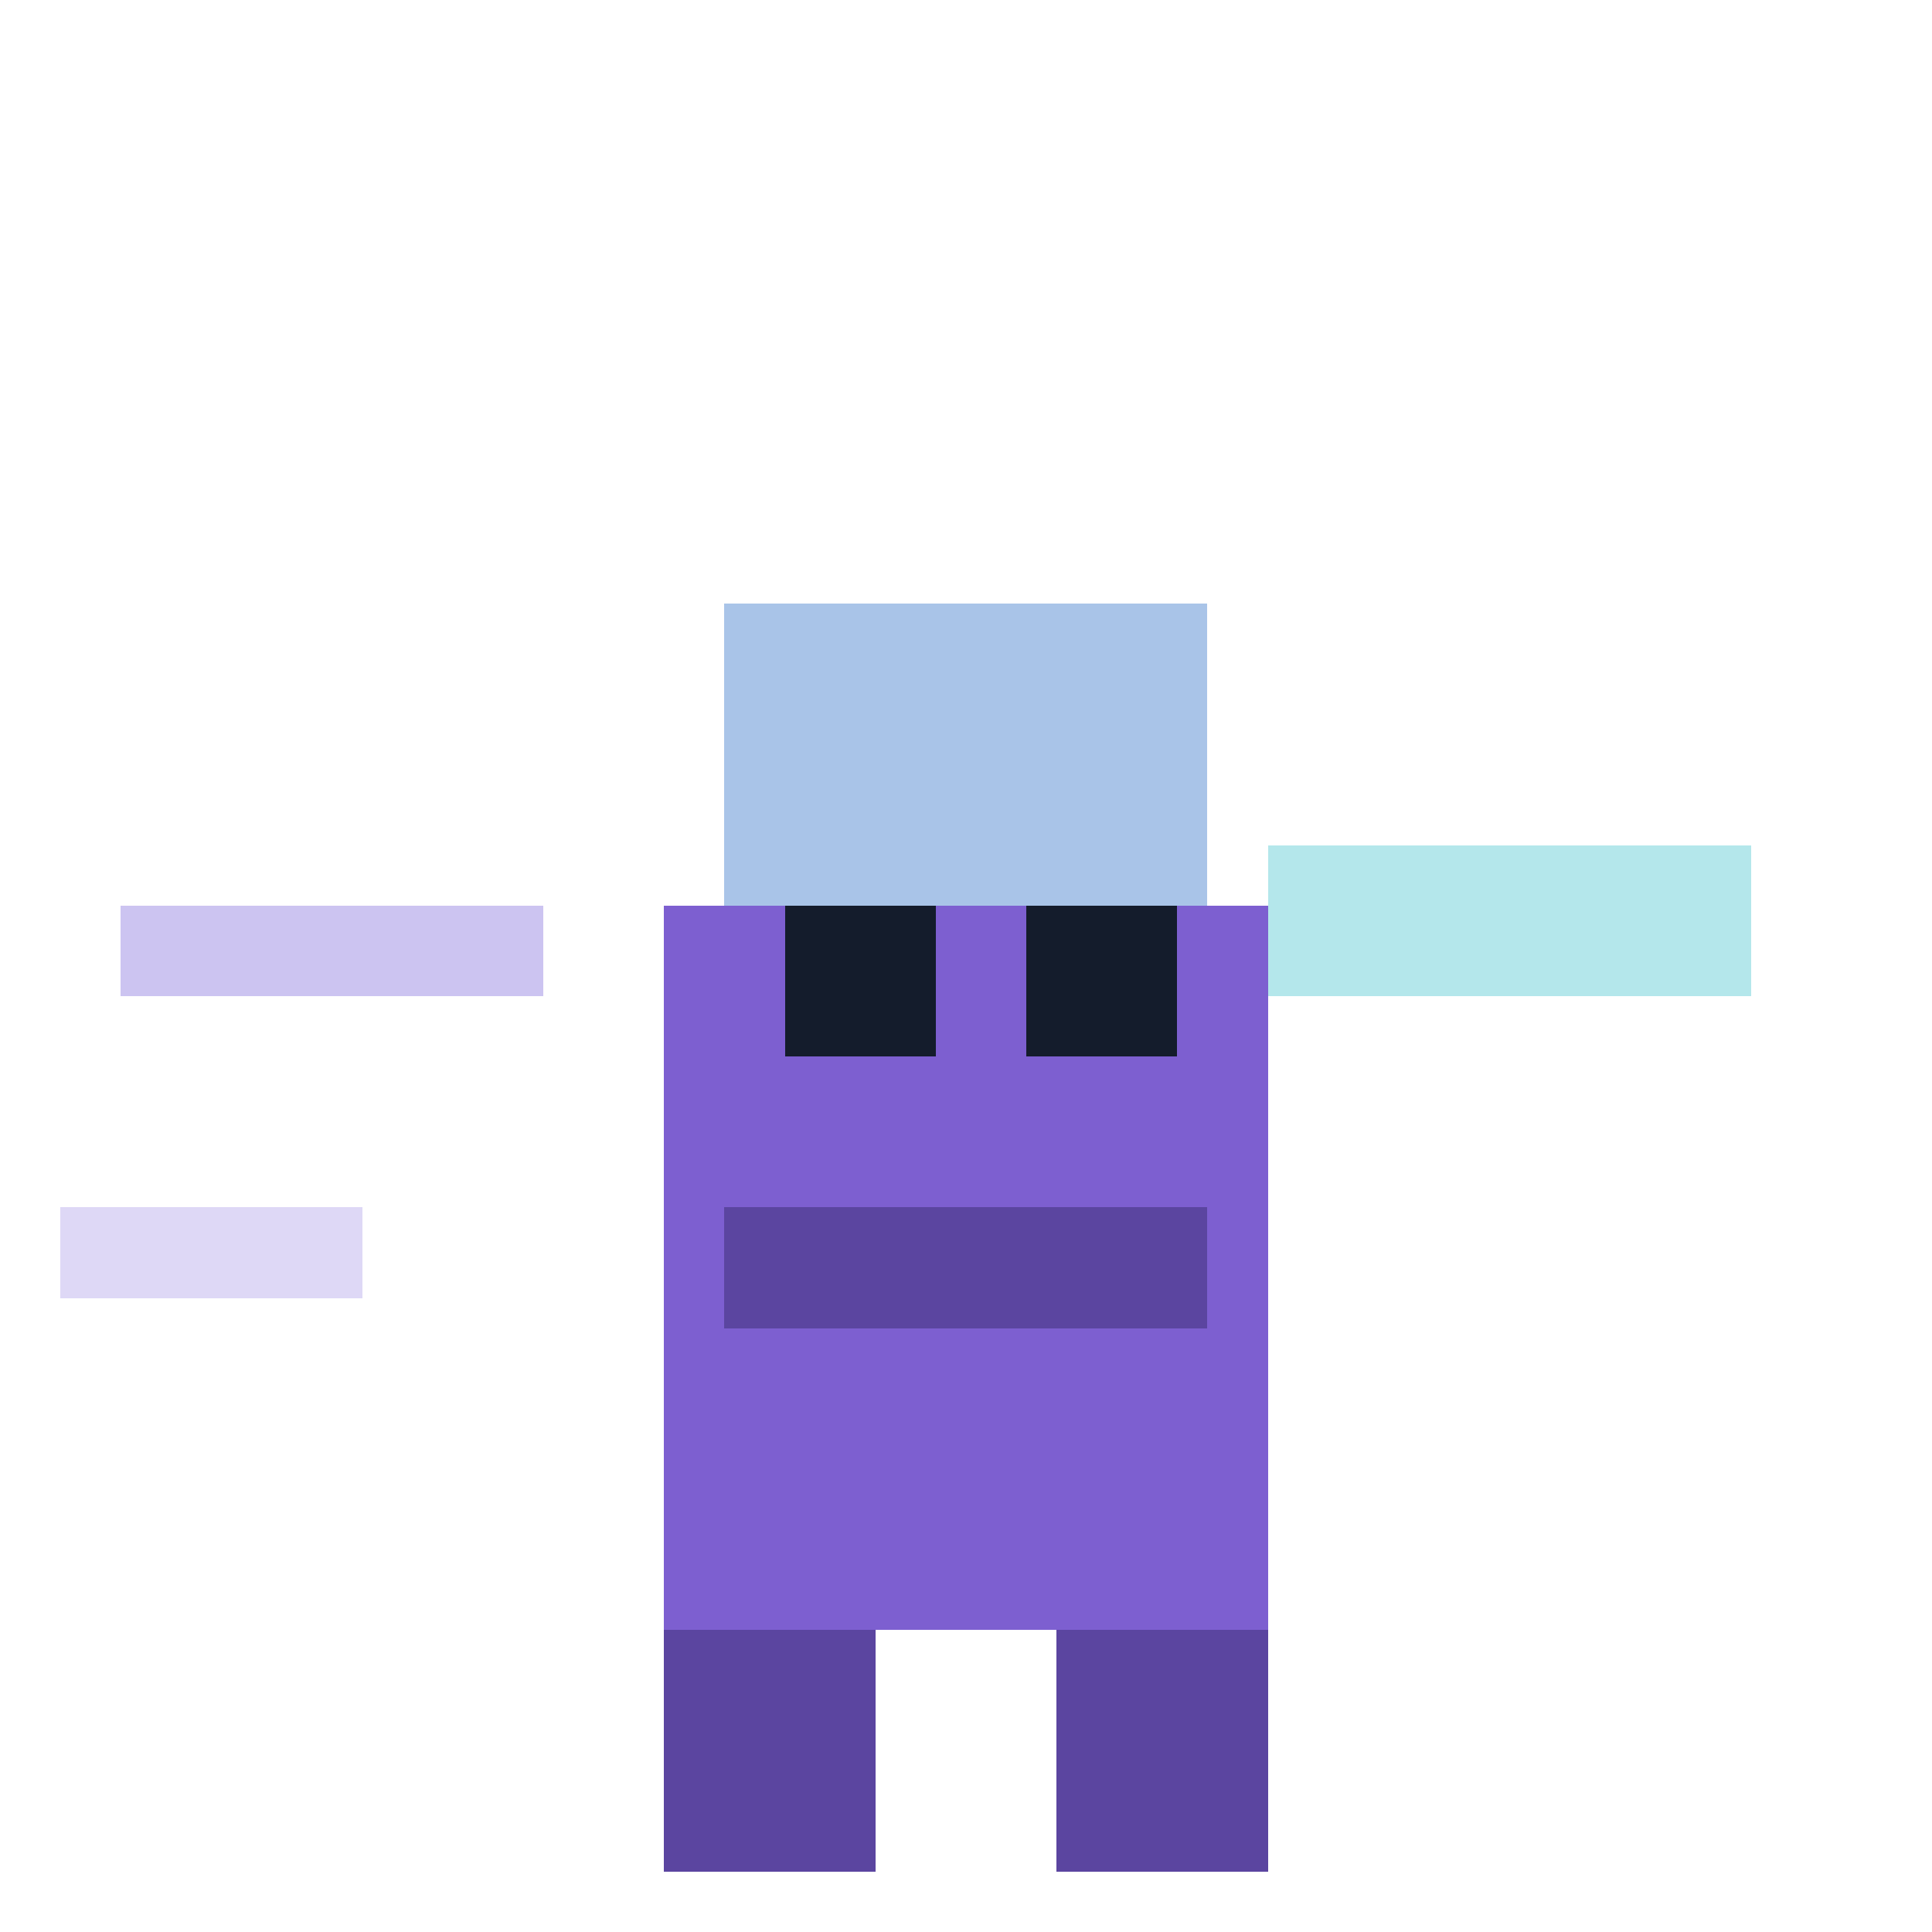
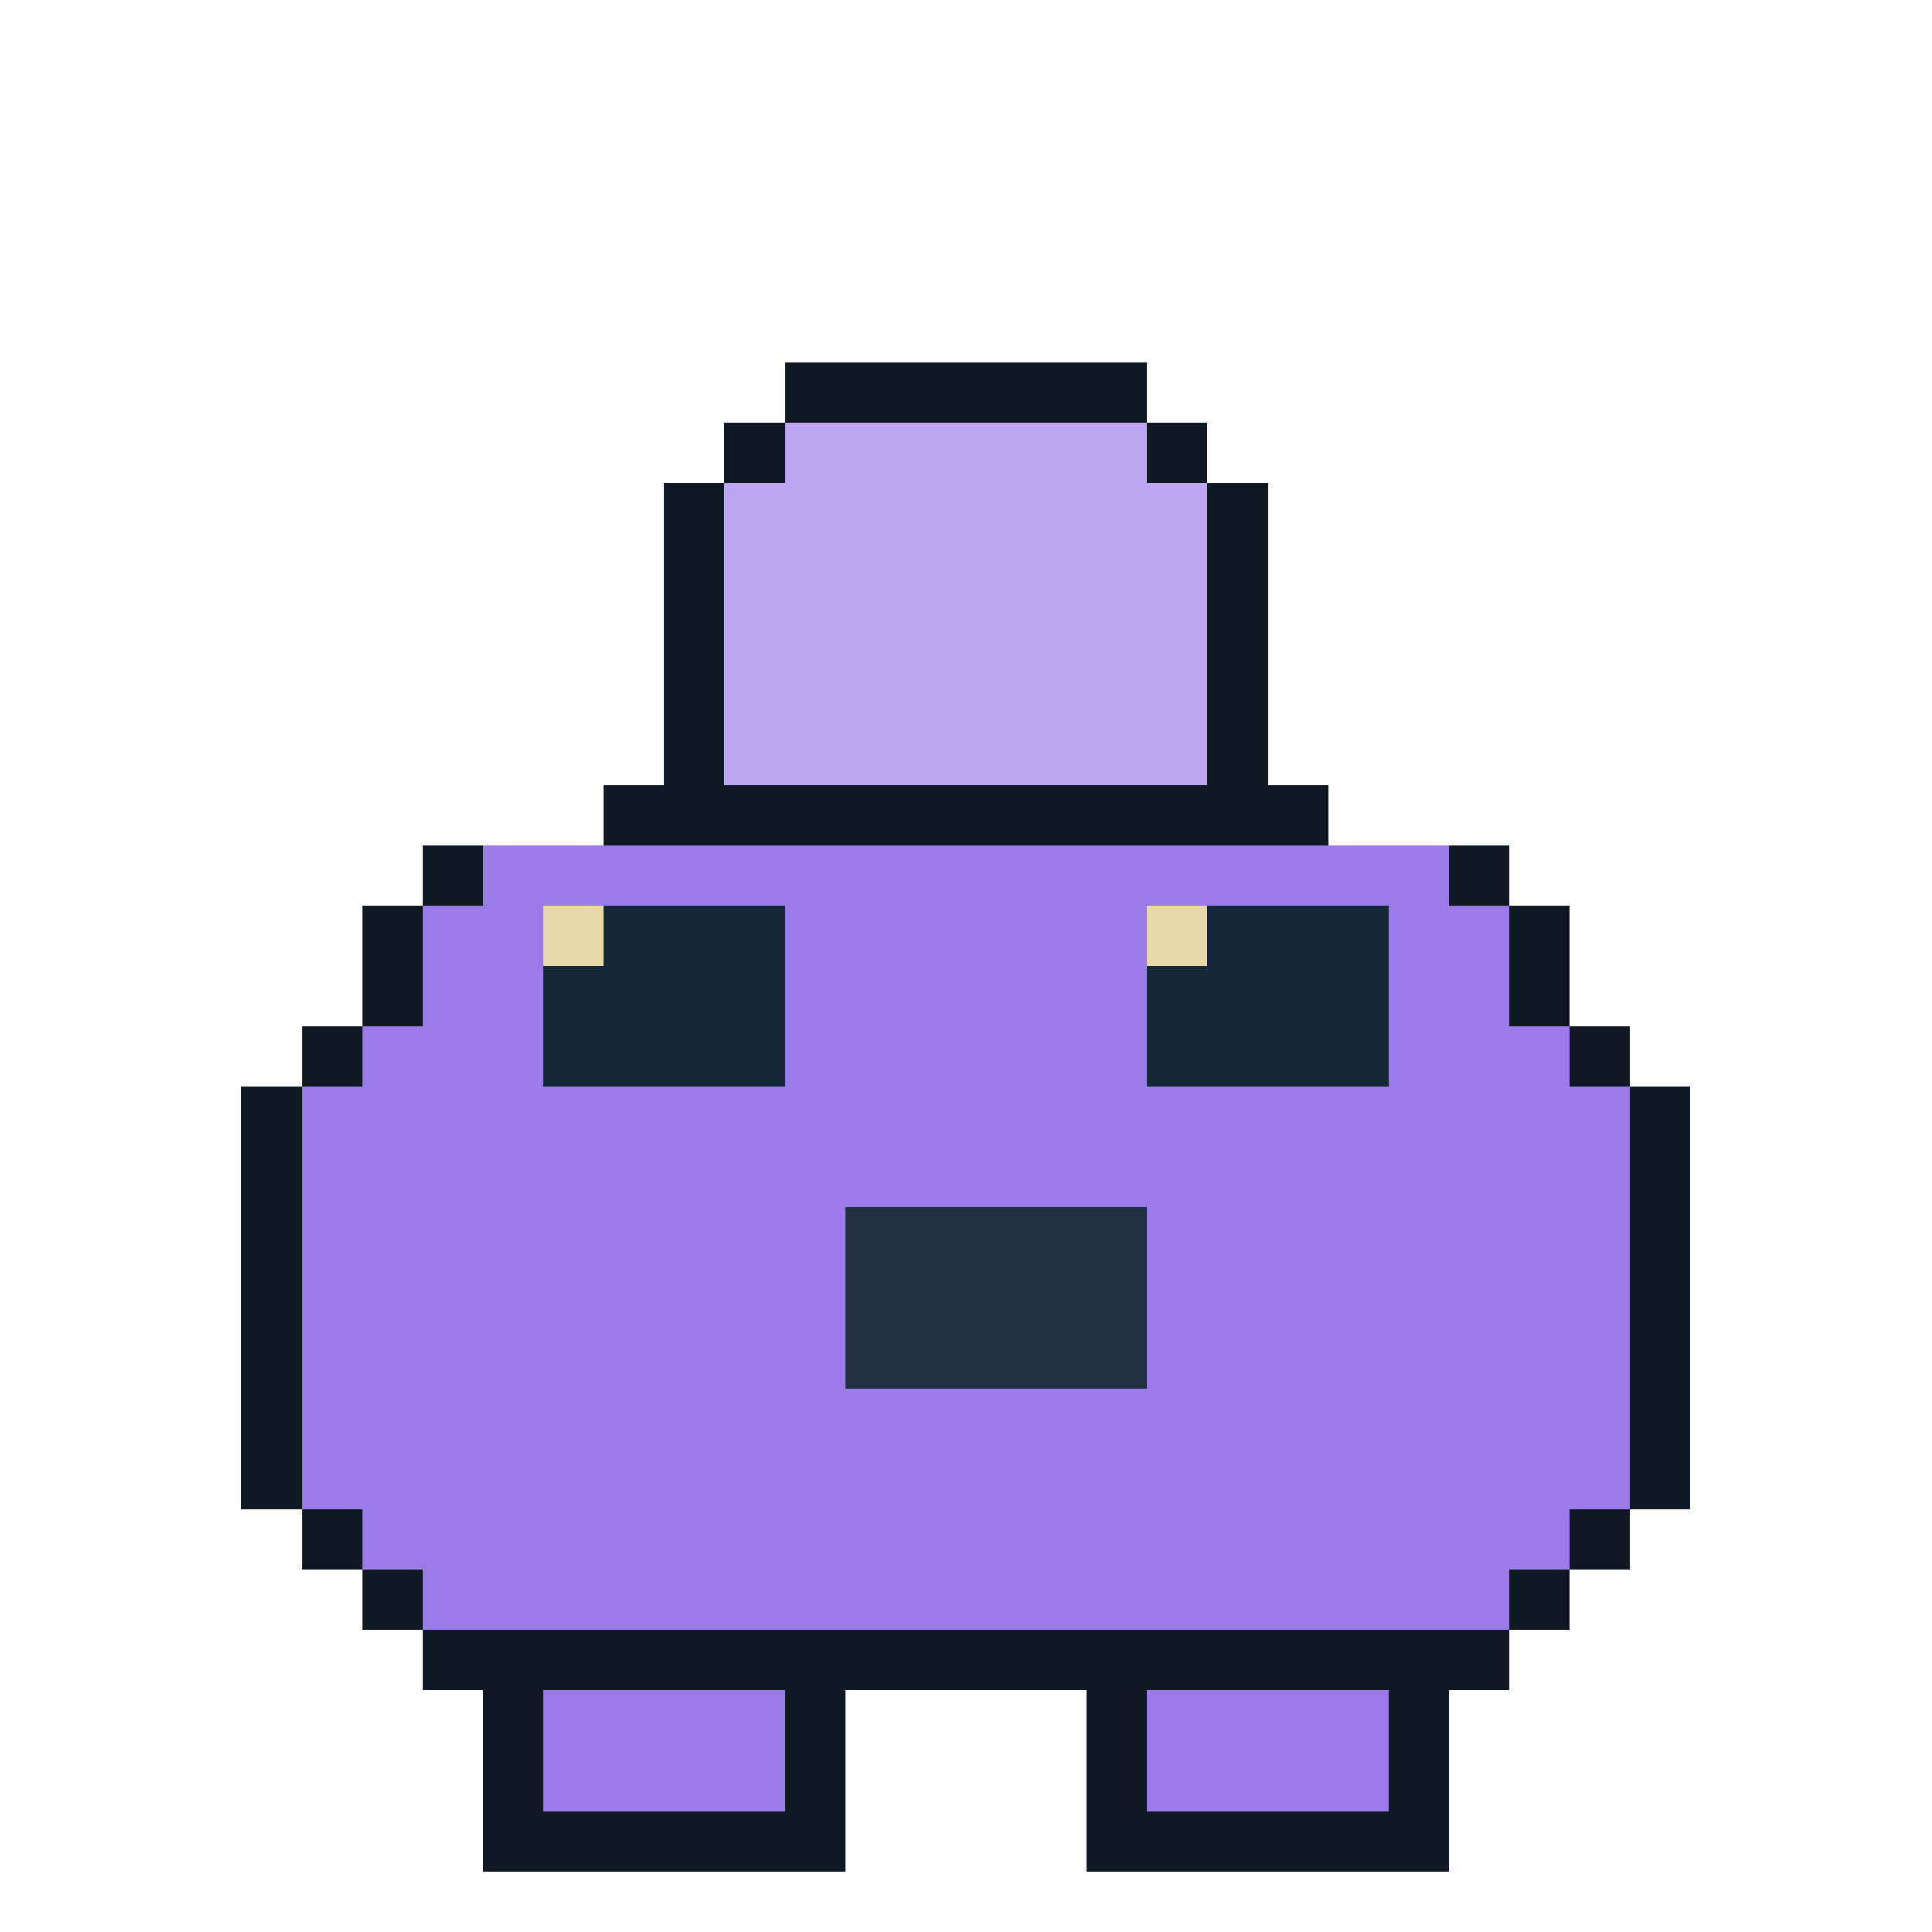
<svg xmlns="http://www.w3.org/2000/svg" width="64" height="64" viewBox="0 0 64 64" shape-rendering="crispEdges">
-   <rect x="4" y="30" width="14" height="3" fill="#8f7ce0" opacity="0.45" />
-   <rect x="2" y="40" width="10" height="3" fill="#8f7ce0" opacity="0.3" />
-   <rect x="24" y="20" width="16" height="10" fill="#a9c4e8" />
-   <rect x="22" y="30" width="20" height="24" fill="#7d5fd0" />
-   <rect x="26" y="30" width="5" height="5" fill="#141c2c" />
-   <rect x="34" y="30" width="5" height="5" fill="#141c2c" />
-   <rect x="24" y="40" width="16" height="4" fill="#5b45a0" />
-   <rect x="42" y="28" width="16" height="5" fill="#6ad0d8" opacity="0.5" />
-   <rect x="22" y="54" width="7" height="8" fill="#5b45a0" />
-   <rect x="35" y="54" width="7" height="8" fill="#5b45a0" />
+   <rect x="26" y="12" width="12" height="2" fill="#101823" />
+   <rect x="24" y="14" width="2" height="2" fill="#101823" />
+   <rect x="26" y="14" width="12" height="2" fill="#bca6f2" />
+   <rect x="38" y="14" width="2" height="2" fill="#101823" />
+   <rect x="22" y="16" width="2" height="2" fill="#101823" />
+   <rect x="24" y="16" width="16" height="2" fill="#bca6f2" />
+   <rect x="40" y="16" width="2" height="2" fill="#101823" />
+   <rect x="22" y="18" width="2" height="2" fill="#101823" />
+   <rect x="24" y="18" width="16" height="2" fill="#bca6f2" />
+   <rect x="40" y="18" width="2" height="2" fill="#101823" />
+   <rect x="22" y="20" width="2" height="2" fill="#101823" />
+   <rect x="24" y="20" width="16" height="2" fill="#bca6f2" />
+   <rect x="40" y="20" width="2" height="2" fill="#101823" />
+   <rect x="22" y="22" width="2" height="2" fill="#101823" />
+   <rect x="24" y="22" width="16" height="2" fill="#bca6f2" />
+   <rect x="40" y="22" width="2" height="2" fill="#101823" />
+   <rect x="22" y="24" width="2" height="2" fill="#101823" />
+   <rect x="24" y="24" width="16" height="2" fill="#bca6f2" />
+   <rect x="40" y="24" width="2" height="2" fill="#101823" />
+   <rect x="20" y="26" width="24" height="2" fill="#101823" />
+   <rect x="14" y="28" width="2" height="2" fill="#101823" />
+   <rect x="16" y="28" width="32" height="2" fill="#9a7ce8" />
+   <rect x="48" y="28" width="2" height="2" fill="#101823" />
+   <rect x="12" y="30" width="2" height="2" fill="#101823" />
+   <rect x="14" y="30" width="4" height="2" fill="#9a7ce8" />
+   <rect x="18" y="30" width="2" height="2" fill="#e9d8ab" />
+   <rect x="20" y="30" width="6" height="2" fill="#142739" />
+   <rect x="26" y="30" width="12" height="2" fill="#9a7ce8" />
+   <rect x="38" y="30" width="2" height="2" fill="#e9d8ab" />
+   <rect x="40" y="30" width="6" height="2" fill="#142739" />
+   <rect x="46" y="30" width="4" height="2" fill="#9a7ce8" />
+   <rect x="50" y="30" width="2" height="2" fill="#101823" />
+   <rect x="12" y="32" width="2" height="2" fill="#101823" />
+   <rect x="14" y="32" width="4" height="2" fill="#9a7ce8" />
+   <rect x="18" y="32" width="8" height="2" fill="#142739" />
+   <rect x="26" y="32" width="12" height="2" fill="#9a7ce8" />
+   <rect x="38" y="32" width="8" height="2" fill="#142739" />
+   <rect x="46" y="32" width="4" height="2" fill="#9a7ce8" />
+   <rect x="50" y="32" width="2" height="2" fill="#101823" />
+   <rect x="10" y="34" width="2" height="2" fill="#101823" />
+   <rect x="12" y="34" width="6" height="2" fill="#9a7ce8" />
+   <rect x="18" y="34" width="8" height="2" fill="#142739" />
+   <rect x="26" y="34" width="12" height="2" fill="#9a7ce8" />
+   <rect x="38" y="34" width="8" height="2" fill="#142739" />
+   <rect x="46" y="34" width="6" height="2" fill="#9a7ce8" />
+   <rect x="52" y="34" width="2" height="2" fill="#101823" />
+   <rect x="8" y="36" width="2" height="2" fill="#101823" />
+   <rect x="10" y="36" width="44" height="2" fill="#9a7ce8" />
+   <rect x="54" y="36" width="2" height="2" fill="#101823" />
+   <rect x="8" y="38" width="2" height="2" fill="#101823" />
+   <rect x="10" y="38" width="44" height="2" fill="#9a7ce8" />
+   <rect x="54" y="38" width="2" height="2" fill="#101823" />
+   <rect x="8" y="40" width="2" height="2" fill="#101823" />
+   <rect x="10" y="40" width="18" height="2" fill="#9a7ce8" />
+   <rect x="28" y="40" width="10" height="2" fill="#233044" />
+   <rect x="38" y="40" width="16" height="2" fill="#9a7ce8" />
+   <rect x="54" y="40" width="2" height="2" fill="#101823" />
+   <rect x="8" y="42" width="2" height="2" fill="#101823" />
+   <rect x="10" y="42" width="18" height="2" fill="#9a7ce8" />
+   <rect x="28" y="42" width="10" height="2" fill="#233044" />
+   <rect x="38" y="42" width="16" height="2" fill="#9a7ce8" />
+   <rect x="54" y="42" width="2" height="2" fill="#101823" />
+   <rect x="8" y="44" width="2" height="2" fill="#101823" />
+   <rect x="10" y="44" width="18" height="2" fill="#9a7ce8" />
+   <rect x="28" y="44" width="10" height="2" fill="#233044" />
+   <rect x="38" y="44" width="16" height="2" fill="#9a7ce8" />
+   <rect x="54" y="44" width="2" height="2" fill="#101823" />
+   <rect x="8" y="46" width="2" height="2" fill="#101823" />
+   <rect x="10" y="46" width="44" height="2" fill="#9a7ce8" />
+   <rect x="54" y="46" width="2" height="2" fill="#101823" />
+   <rect x="8" y="48" width="2" height="2" fill="#101823" />
+   <rect x="10" y="48" width="44" height="2" fill="#9a7ce8" />
+   <rect x="54" y="48" width="2" height="2" fill="#101823" />
+   <rect x="10" y="50" width="2" height="2" fill="#101823" />
+   <rect x="12" y="50" width="40" height="2" fill="#9a7ce8" />
+   <rect x="52" y="50" width="2" height="2" fill="#101823" />
+   <rect x="12" y="52" width="2" height="2" fill="#101823" />
+   <rect x="14" y="52" width="36" height="2" fill="#9a7ce8" />
+   <rect x="50" y="52" width="2" height="2" fill="#101823" />
+   <rect x="14" y="54" width="36" height="2" fill="#101823" />
+   <rect x="16" y="56" width="2" height="2" fill="#101823" />
+   <rect x="18" y="56" width="8" height="2" fill="#9a7ce8" />
+   <rect x="26" y="56" width="2" height="2" fill="#101823" />
+   <rect x="36" y="56" width="2" height="2" fill="#101823" />
+   <rect x="38" y="56" width="8" height="2" fill="#9a7ce8" />
+   <rect x="46" y="56" width="2" height="2" fill="#101823" />
+   <rect x="16" y="58" width="2" height="2" fill="#101823" />
+   <rect x="18" y="58" width="8" height="2" fill="#9a7ce8" />
+   <rect x="26" y="58" width="2" height="2" fill="#101823" />
+   <rect x="36" y="58" width="2" height="2" fill="#101823" />
+   <rect x="38" y="58" width="8" height="2" fill="#9a7ce8" />
+   <rect x="46" y="58" width="2" height="2" fill="#101823" />
+   <rect x="16" y="60" width="12" height="2" fill="#101823" />
+   <rect x="36" y="60" width="12" height="2" fill="#101823" />
</svg>
